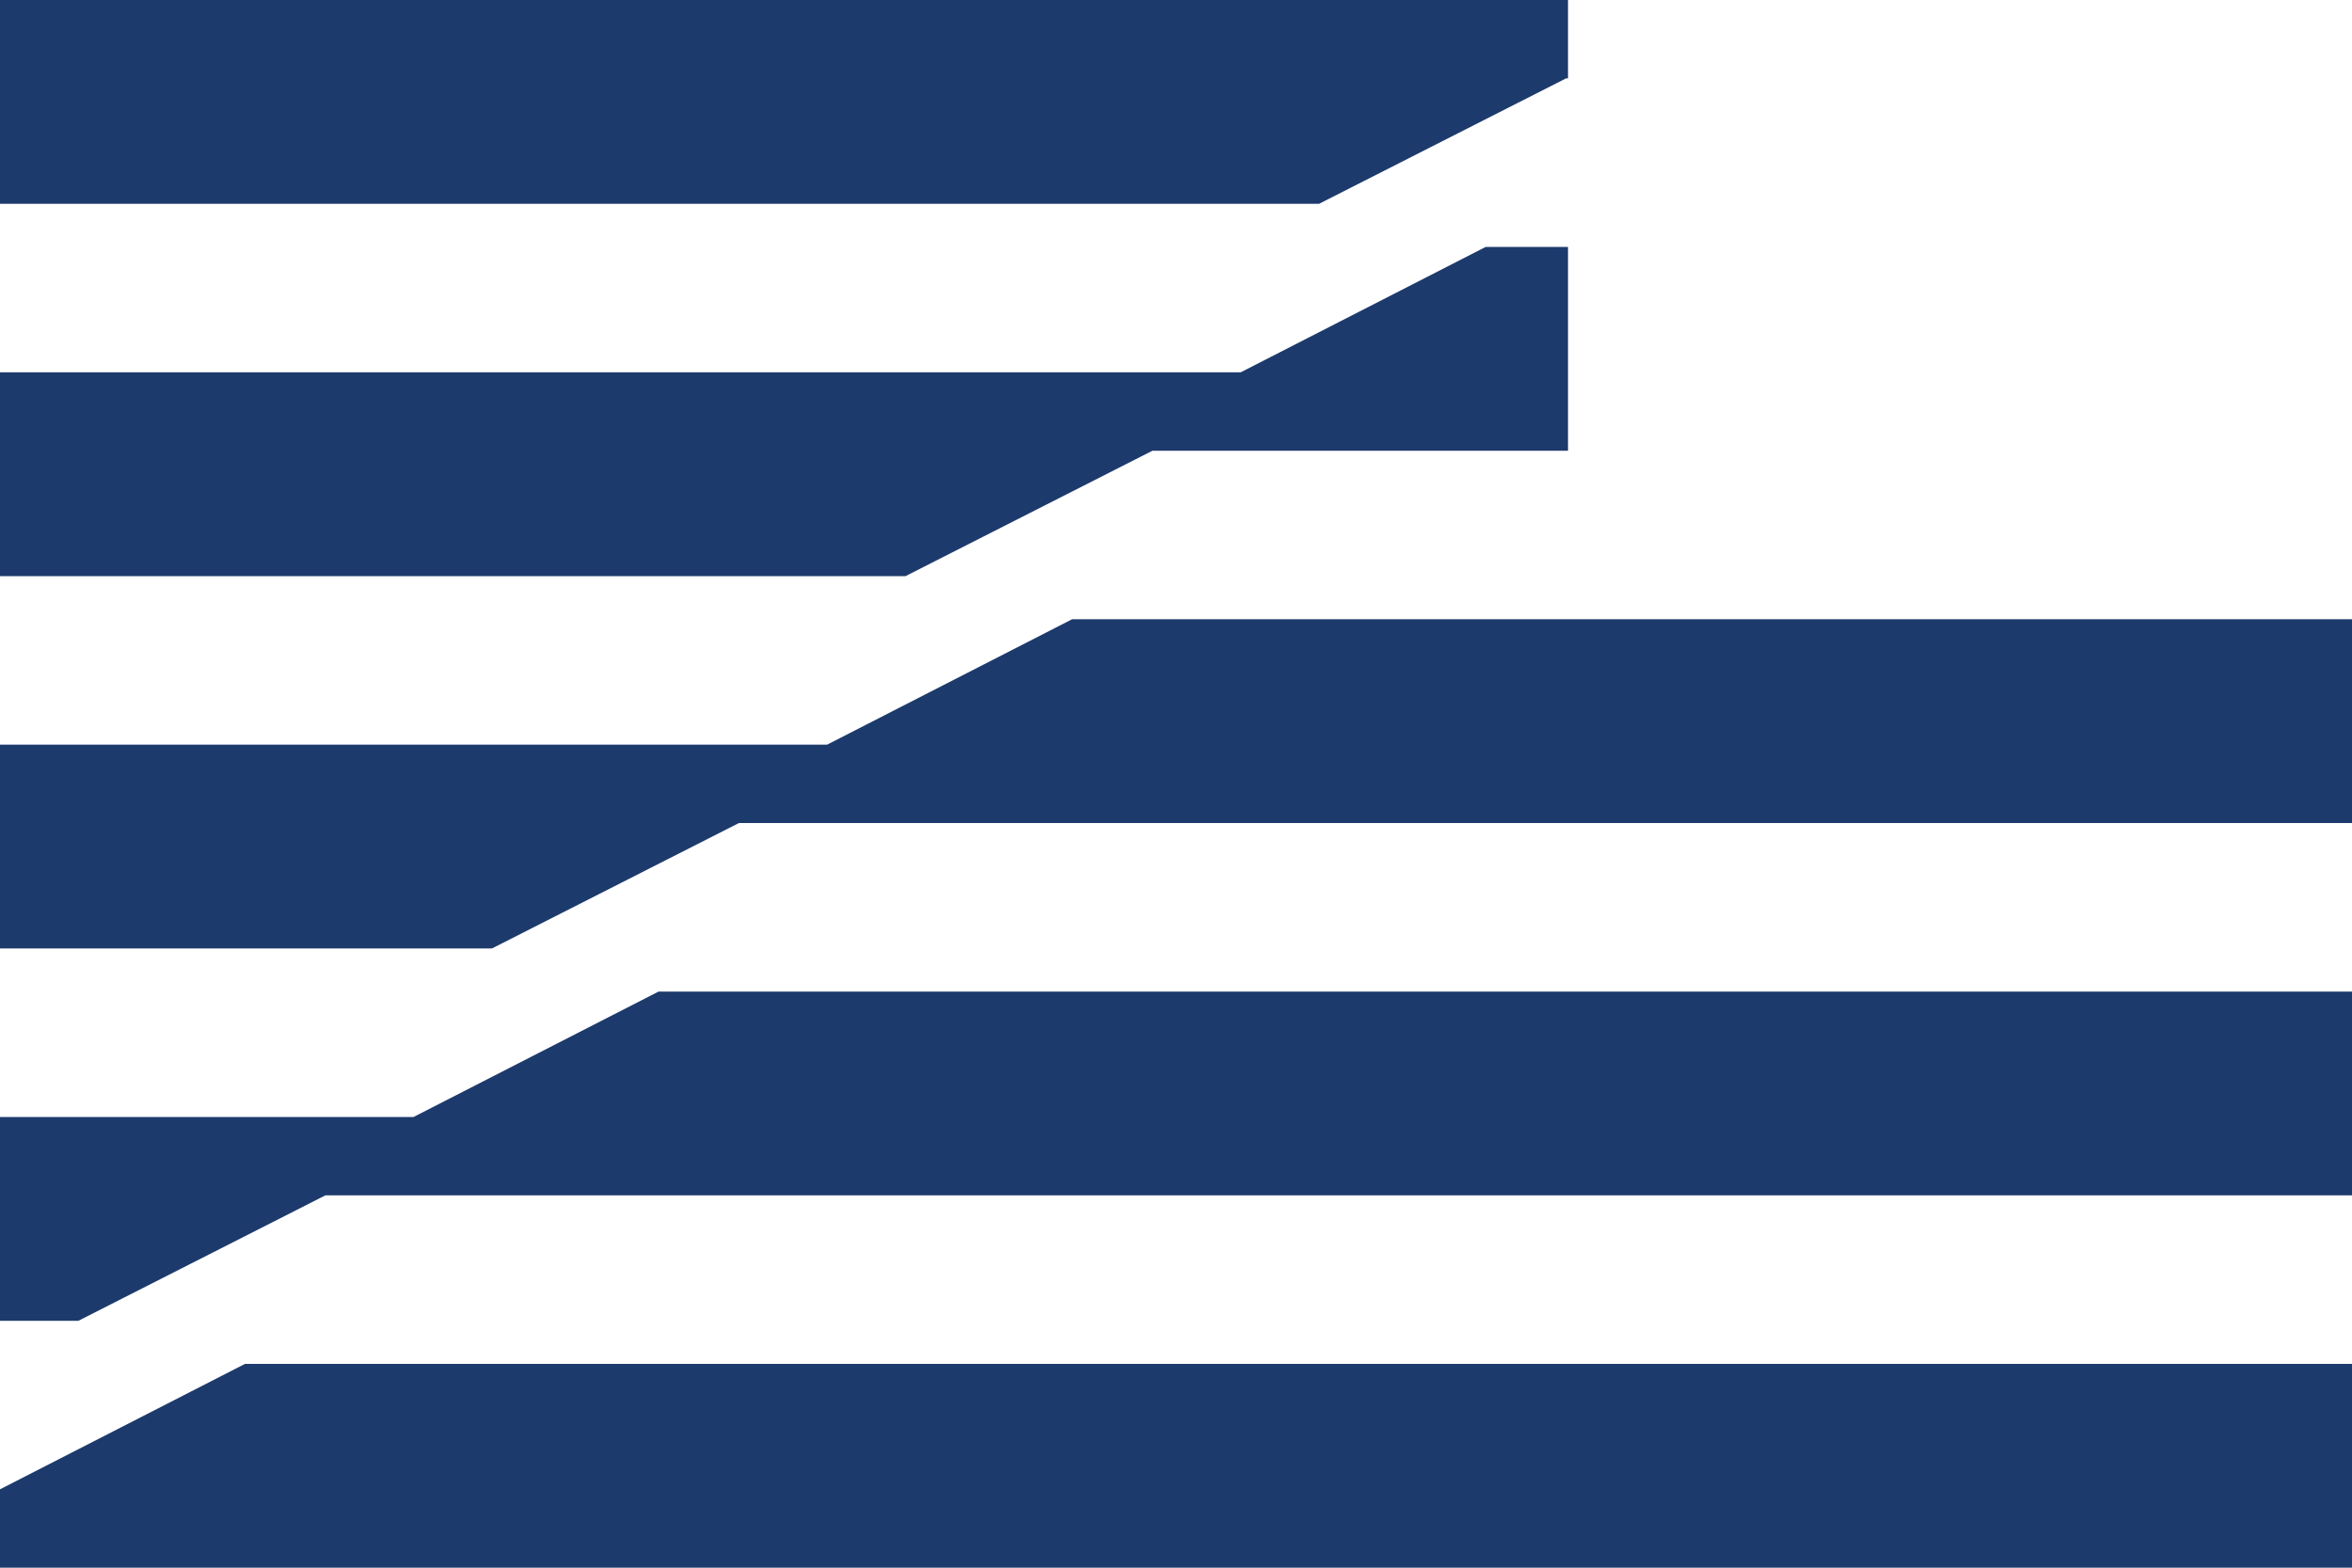
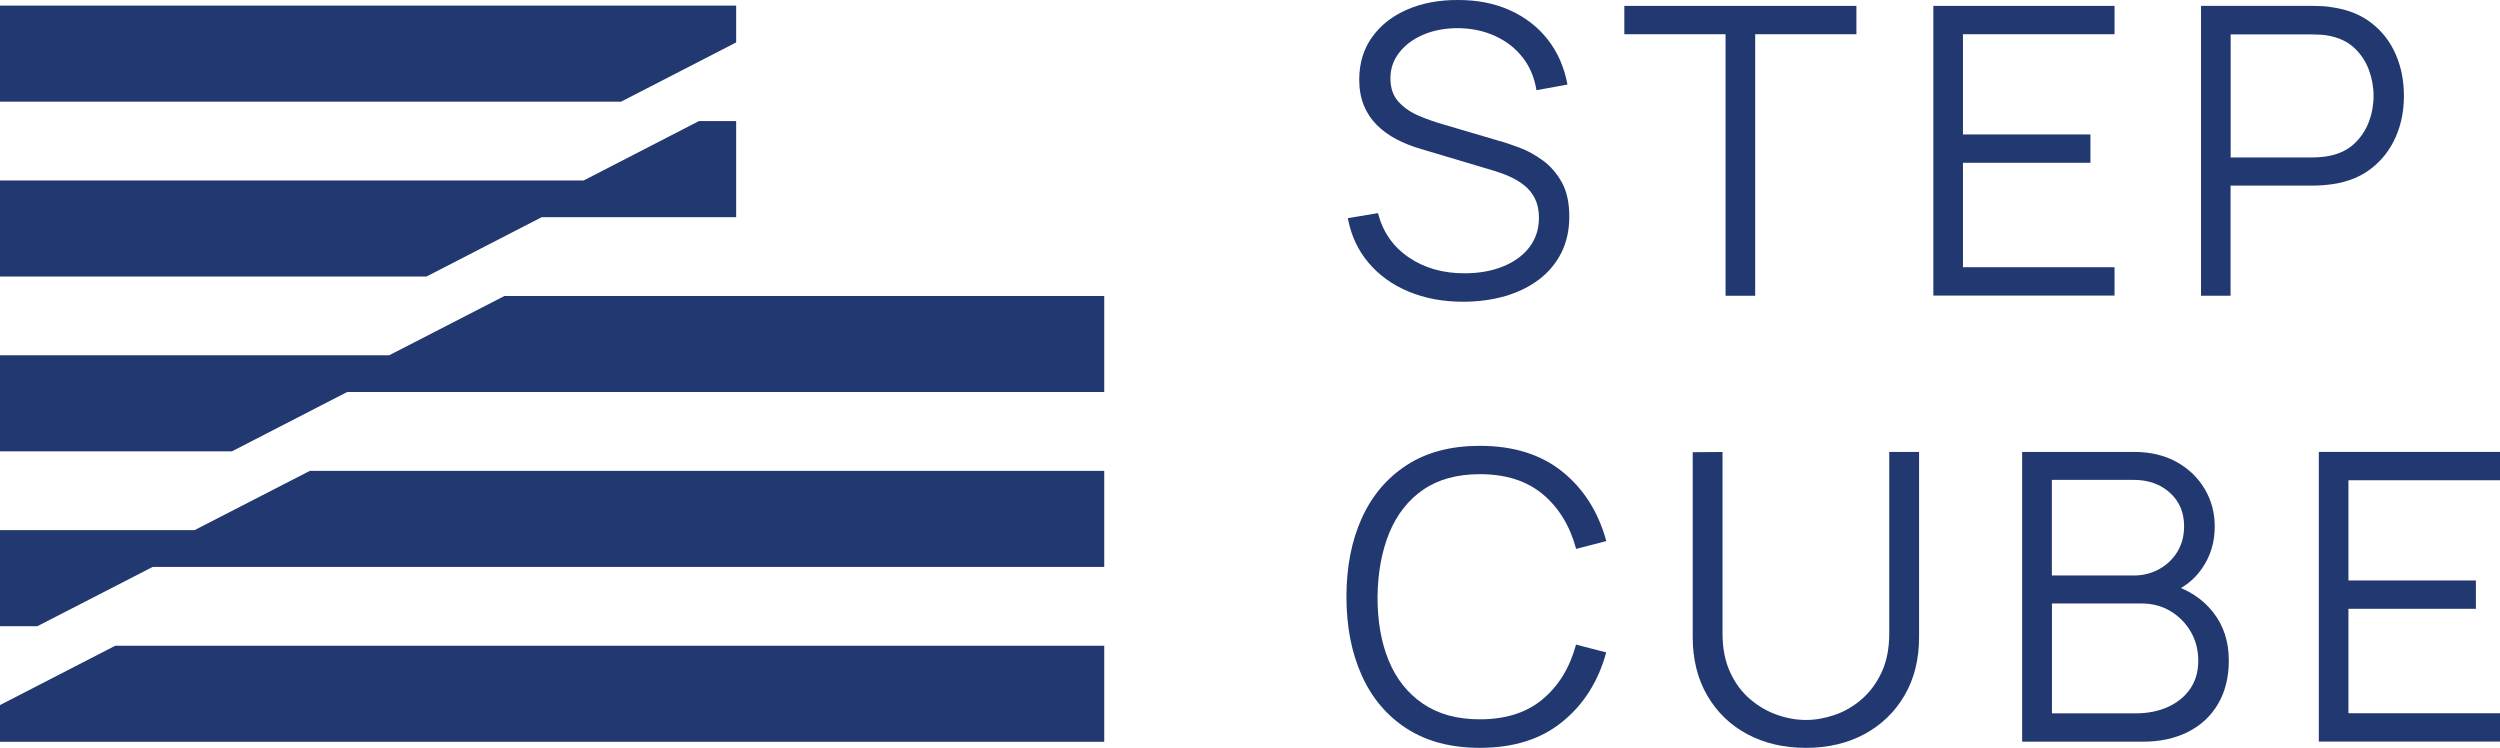
- <svg xmlns="http://www.w3.org/2000/svg" version="1.1" id="Layer_1" x="0px" y="0px" viewBox="0 0 120 80" style="enable-background:new 0 0 120 80;" xml:space="preserve">
+ <svg xmlns="http://www.w3.org/2000/svg" version="1.1" id="Ebene_1" x="0px" y="0px" viewBox="0 0 271.68 81.27" style="enable-background:new 0 0 271.68 81.27;" xml:space="preserve">
  <style type="text/css">
- 	.st0{fill:none;}
- 	.st1{fill:#1D3A6C;}
+ 	.st0{fill:#223870;}
</style>
  <g>
-     <rect class="st0" width="80" height="0" />
-     <polygon class="st1" points="0,76 0,76 0,80 120,80 120,69.6 12.5,69.6  " />
-     <polygon class="st1" points="21.1,57 0,57 0,67.4 4,67.4 16.6,61 120,61 120,50.6 33.6,50.6  " />
-     <polygon class="st1" points="42.2,38 0,38 0,48.4 25.1,48.4 37.7,42 120,42 120,31.6 54.7,31.6  " />
-     <polygon class="st1" points="63.3,19 0,19 0,29.4 46.2,29.4 58.8,23 80,23 80,12.6 75.8,12.6  " />
-     <polygon class="st1" points="79.9,4 80,4 80,0 0,0 0,10.4 67.3,10.4  " />
+     <g>
+       <path class="st0" d="M159,32.79c-2.2,0-4.18-0.37-5.94-1.11c-1.76-0.74-3.21-1.78-4.35-3.14c-1.15-1.36-1.89-2.97-2.24-4.83    l3.28-0.55c0.52,2.04,1.63,3.64,3.33,4.8c1.69,1.16,3.71,1.74,6.06,1.74c1.55,0,2.93-0.24,4.16-0.73    c1.23-0.49,2.19-1.18,2.89-2.09s1.05-1.98,1.05-3.22c0-0.82-0.15-1.51-0.44-2.09c-0.29-0.58-0.68-1.05-1.16-1.43    s-1.01-0.7-1.58-0.95c-0.57-0.26-1.12-0.46-1.66-0.62l-7.98-2.38c-0.96-0.28-1.85-0.63-2.67-1.06s-1.53-0.95-2.13-1.55    c-0.61-0.61-1.08-1.32-1.41-2.13c-0.33-0.82-0.5-1.75-0.5-2.8c0-1.78,0.47-3.32,1.4-4.62c0.93-1.3,2.21-2.3,3.83-3    c1.62-0.7,3.46-1.04,5.53-1.03c2.1,0,3.98,0.37,5.63,1.12s3.02,1.8,4.1,3.18c1.08,1.38,1.79,3.01,2.14,4.89l-3.37,0.61    c-0.22-1.37-0.72-2.56-1.51-3.57s-1.79-1.78-3.01-2.33s-2.56-0.83-4.01-0.84c-1.42,0-2.67,0.24-3.77,0.71    c-1.1,0.47-1.97,1.12-2.61,1.94s-0.96,1.75-0.96,2.8c0,1.06,0.3,1.92,0.89,2.56c0.59,0.64,1.32,1.14,2.19,1.51    c0.87,0.37,1.71,0.66,2.53,0.9l6.17,1.82c0.64,0.17,1.4,0.43,2.26,0.75c0.87,0.33,1.71,0.79,2.54,1.4s1.51,1.4,2.05,2.37    c0.54,0.98,0.81,2.22,0.81,3.72c0,1.46-0.29,2.76-0.86,3.92c-0.58,1.15-1.39,2.12-2.43,2.91c-1.04,0.79-2.26,1.39-3.65,1.8    C162.17,32.58,160.65,32.79,159,32.79z" />
+       <path class="st0" d="M187.52,32.14V3.72h-11V0.64h25.22v3.08h-11v28.42H187.52z" />
+       <path class="st0" d="M210.1,32.14V0.64h19.69v3.08h-16.47v10.89h13.85v3.08h-13.85v11.35h16.47v3.08H210.1z" />
+       <path class="st0" d="M239.19,32.14V0.64h12.16c0.31,0,0.65,0.01,1.04,0.03c0.39,0.02,0.78,0.07,1.17,0.14    c1.65,0.25,3.04,0.82,4.19,1.72c1.15,0.9,2.01,2.02,2.6,3.38s0.89,2.86,0.89,4.51c0,1.63-0.3,3.13-0.9,4.48    c-0.6,1.36-1.47,2.48-2.61,3.38c-1.14,0.9-2.53,1.47-4.17,1.72c-0.39,0.06-0.78,0.1-1.17,0.13c-0.39,0.03-0.73,0.04-1.04,0.04    h-8.95v11.97H239.19z M242.41,17.11h8.86c0.26,0,0.57-0.01,0.92-0.04c0.35-0.03,0.69-0.08,1.03-0.15    c1.08-0.23,1.97-0.68,2.66-1.34c0.69-0.66,1.21-1.44,1.55-2.34s0.51-1.85,0.51-2.82s-0.17-1.92-0.51-2.83    c-0.34-0.91-0.86-1.7-1.55-2.35c-0.69-0.66-1.58-1.1-2.66-1.33c-0.33-0.07-0.68-0.12-1.03-0.14c-0.35-0.02-0.66-0.03-0.92-0.03    h-8.86V17.11z" />
+     </g>
+     <g>
+       <g>
+         <path class="st0" d="M160.82,81.27c-3.14,0-5.78-0.7-7.94-2.09s-3.79-3.32-4.9-5.79s-1.66-5.31-1.66-8.53     c0-3.22,0.55-6.07,1.66-8.53s2.74-4.39,4.9-5.79s4.8-2.09,7.94-2.09c3.66,0,6.65,0.94,8.97,2.81c2.32,1.87,3.91,4.39,4.77,7.54     l-3.28,0.85c-0.67-2.49-1.87-4.47-3.61-5.93c-1.74-1.46-4.02-2.19-6.85-2.19c-2.46,0-4.51,0.56-6.15,1.68     c-1.63,1.12-2.86,2.69-3.69,4.69c-0.82,2-1.25,4.32-1.28,6.95c-0.01,2.62,0.39,4.94,1.21,6.93s2.06,3.56,3.72,4.69     c1.66,1.13,3.71,1.7,6.18,1.7c2.83,0,5.11-0.73,6.85-2.2c1.74-1.46,2.94-3.44,3.61-5.92l3.28,0.85     c-0.86,3.15-2.45,5.66-4.77,7.54C167.47,80.33,164.48,81.27,160.82,81.27z" />
+         <path class="st0" d="M196.25,81.27c-2.41,0-4.53-0.5-6.38-1.49c-1.84-0.99-3.29-2.39-4.34-4.2s-1.58-3.92-1.58-6.34v-20.1     l3.24-0.02v19.71c0,1.63,0.28,3.04,0.83,4.23c0.55,1.19,1.28,2.17,2.18,2.93c0.9,0.77,1.88,1.33,2.94,1.7     c1.06,0.37,2.1,0.55,3.11,0.55c1.02,0,2.06-0.18,3.13-0.55c1.06-0.36,2.04-0.93,2.93-1.7c0.89-0.77,1.61-1.74,2.17-2.93     c0.55-1.19,0.83-2.6,0.83-4.23V49.11h3.24v20.13c0,2.42-0.53,4.53-1.58,6.33s-2.5,3.2-4.34,4.2     C200.78,80.77,198.66,81.27,196.25,81.27z" />
+         <path class="st0" d="M219.75,80.61v-31.5h12.16c1.76,0,3.3,0.36,4.62,1.09s2.33,1.71,3.06,2.94c0.73,1.23,1.09,2.59,1.09,4.08     c0,1.69-0.45,3.2-1.36,4.52c-0.9,1.32-2.11,2.24-3.63,2.75l-0.04-1.07c2.04,0.58,3.65,1.6,4.81,3.06     c1.17,1.46,1.75,3.22,1.75,5.29c0,1.82-0.39,3.39-1.16,4.71c-0.77,1.32-1.86,2.34-3.26,3.05c-1.4,0.71-3.03,1.07-4.88,1.07     H219.75z M222.98,62.54h8.9c1.01,0,1.92-0.23,2.76-0.69c0.83-0.46,1.49-1.09,1.98-1.89c0.49-0.8,0.73-1.73,0.73-2.78     c0-1.49-0.51-2.7-1.54-3.63c-1.03-0.93-2.34-1.4-3.93-1.4h-8.9V62.54z M222.98,77.52h9.14c1.28,0,2.44-0.23,3.46-0.69     c1.02-0.46,1.83-1.11,2.42-1.96s0.89-1.87,0.89-3.06c0-1.17-0.27-2.22-0.81-3.15c-0.54-0.93-1.27-1.68-2.2-2.24     s-1.98-0.84-3.16-0.84h-9.73V77.52z" />
+         <path class="st0" d="M251.99,80.61v-31.5h19.69v3.08h-16.47v10.89h13.85v3.08h-13.85v11.35h16.47v3.08H251.99z" />
+       </g>
+     </g>
+     <g>
+       <polygon class="st0" points="0,76.62 0,80.61 120,80.61 120,70.17 12.53,70.17   " />
+       <polygon class="st0" points="21.14,57.61 0,57.61 0,68.05 4.06,68.05 16.59,61.61 120,61.61 120,51.17 33.67,51.17   " />
+       <polygon class="st0" points="42.29,38.61 0,38.61 0,49.05 25.2,49.05 37.73,42.6 120,42.6 120,32.17 54.81,32.17   " />
+       <polygon class="st0" points="63.43,19.61 0,19.61 0,30.05 46.35,30.05 58.87,23.6 80,23.6 80,13.16 75.95,13.16   " />
+       <polygon class="st0" points="80,4.61 80,0.61 0,0.61 0,11.05 67.49,11.05   " />
+     </g>
  </g>
</svg>
